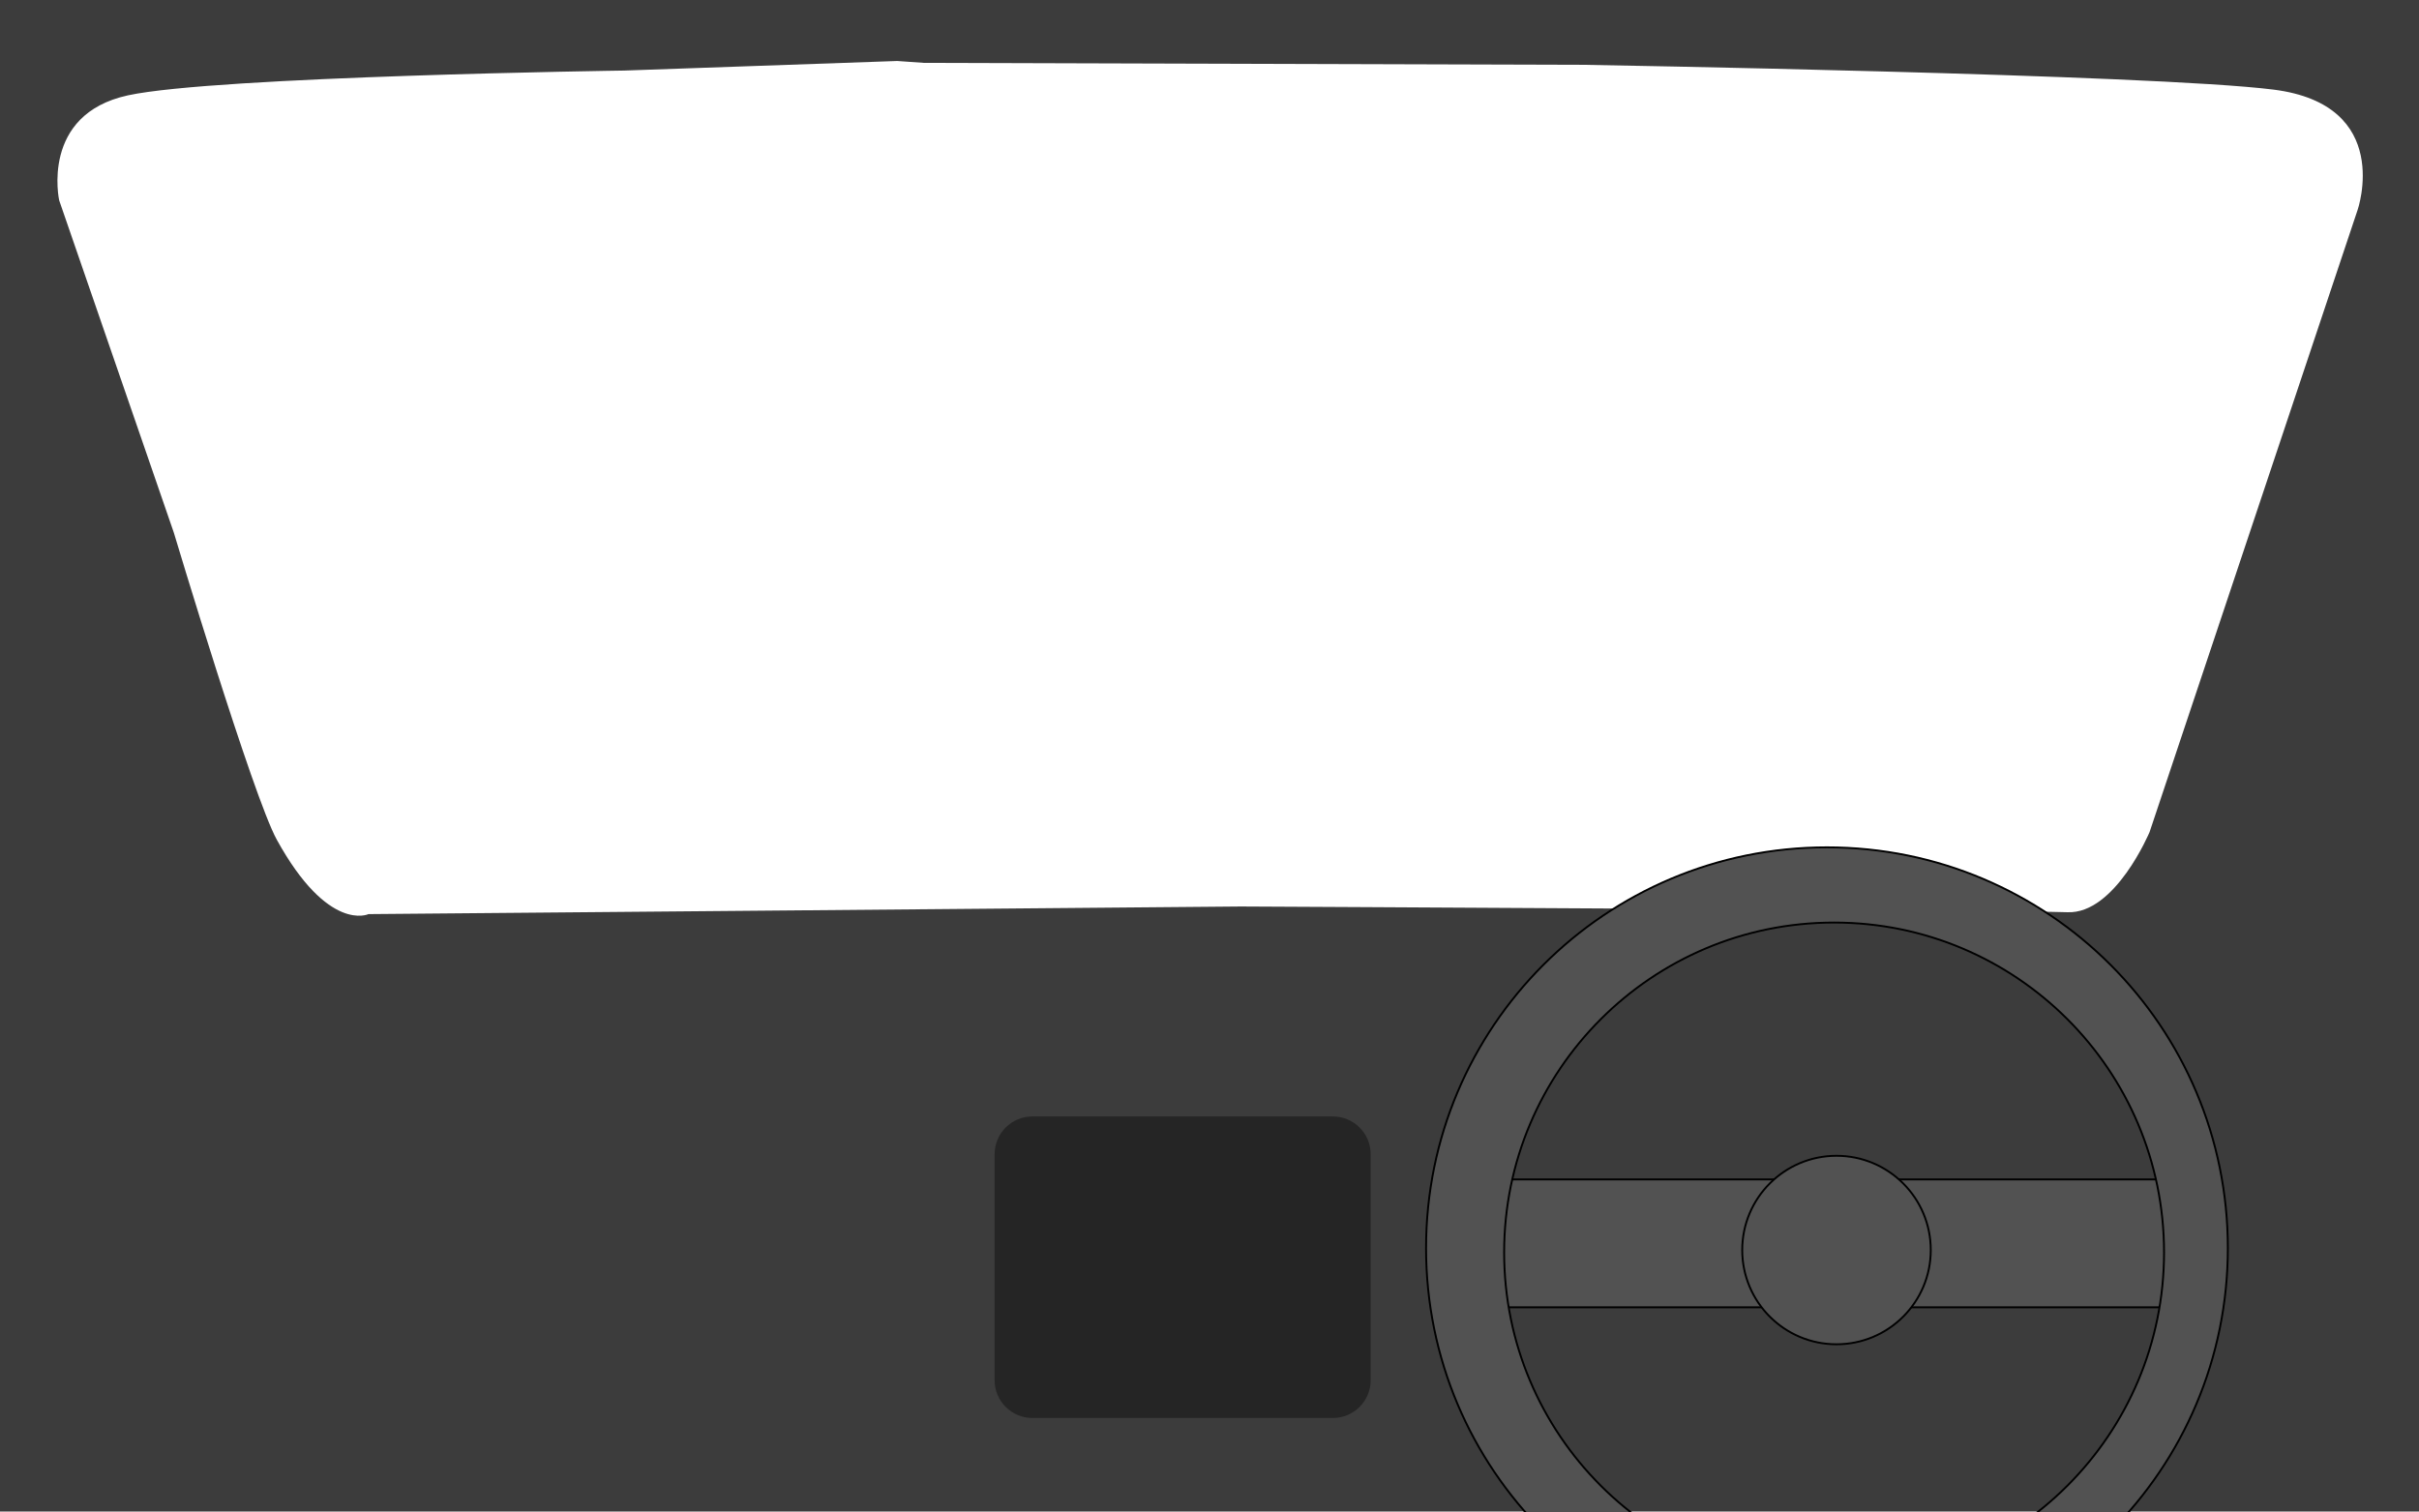
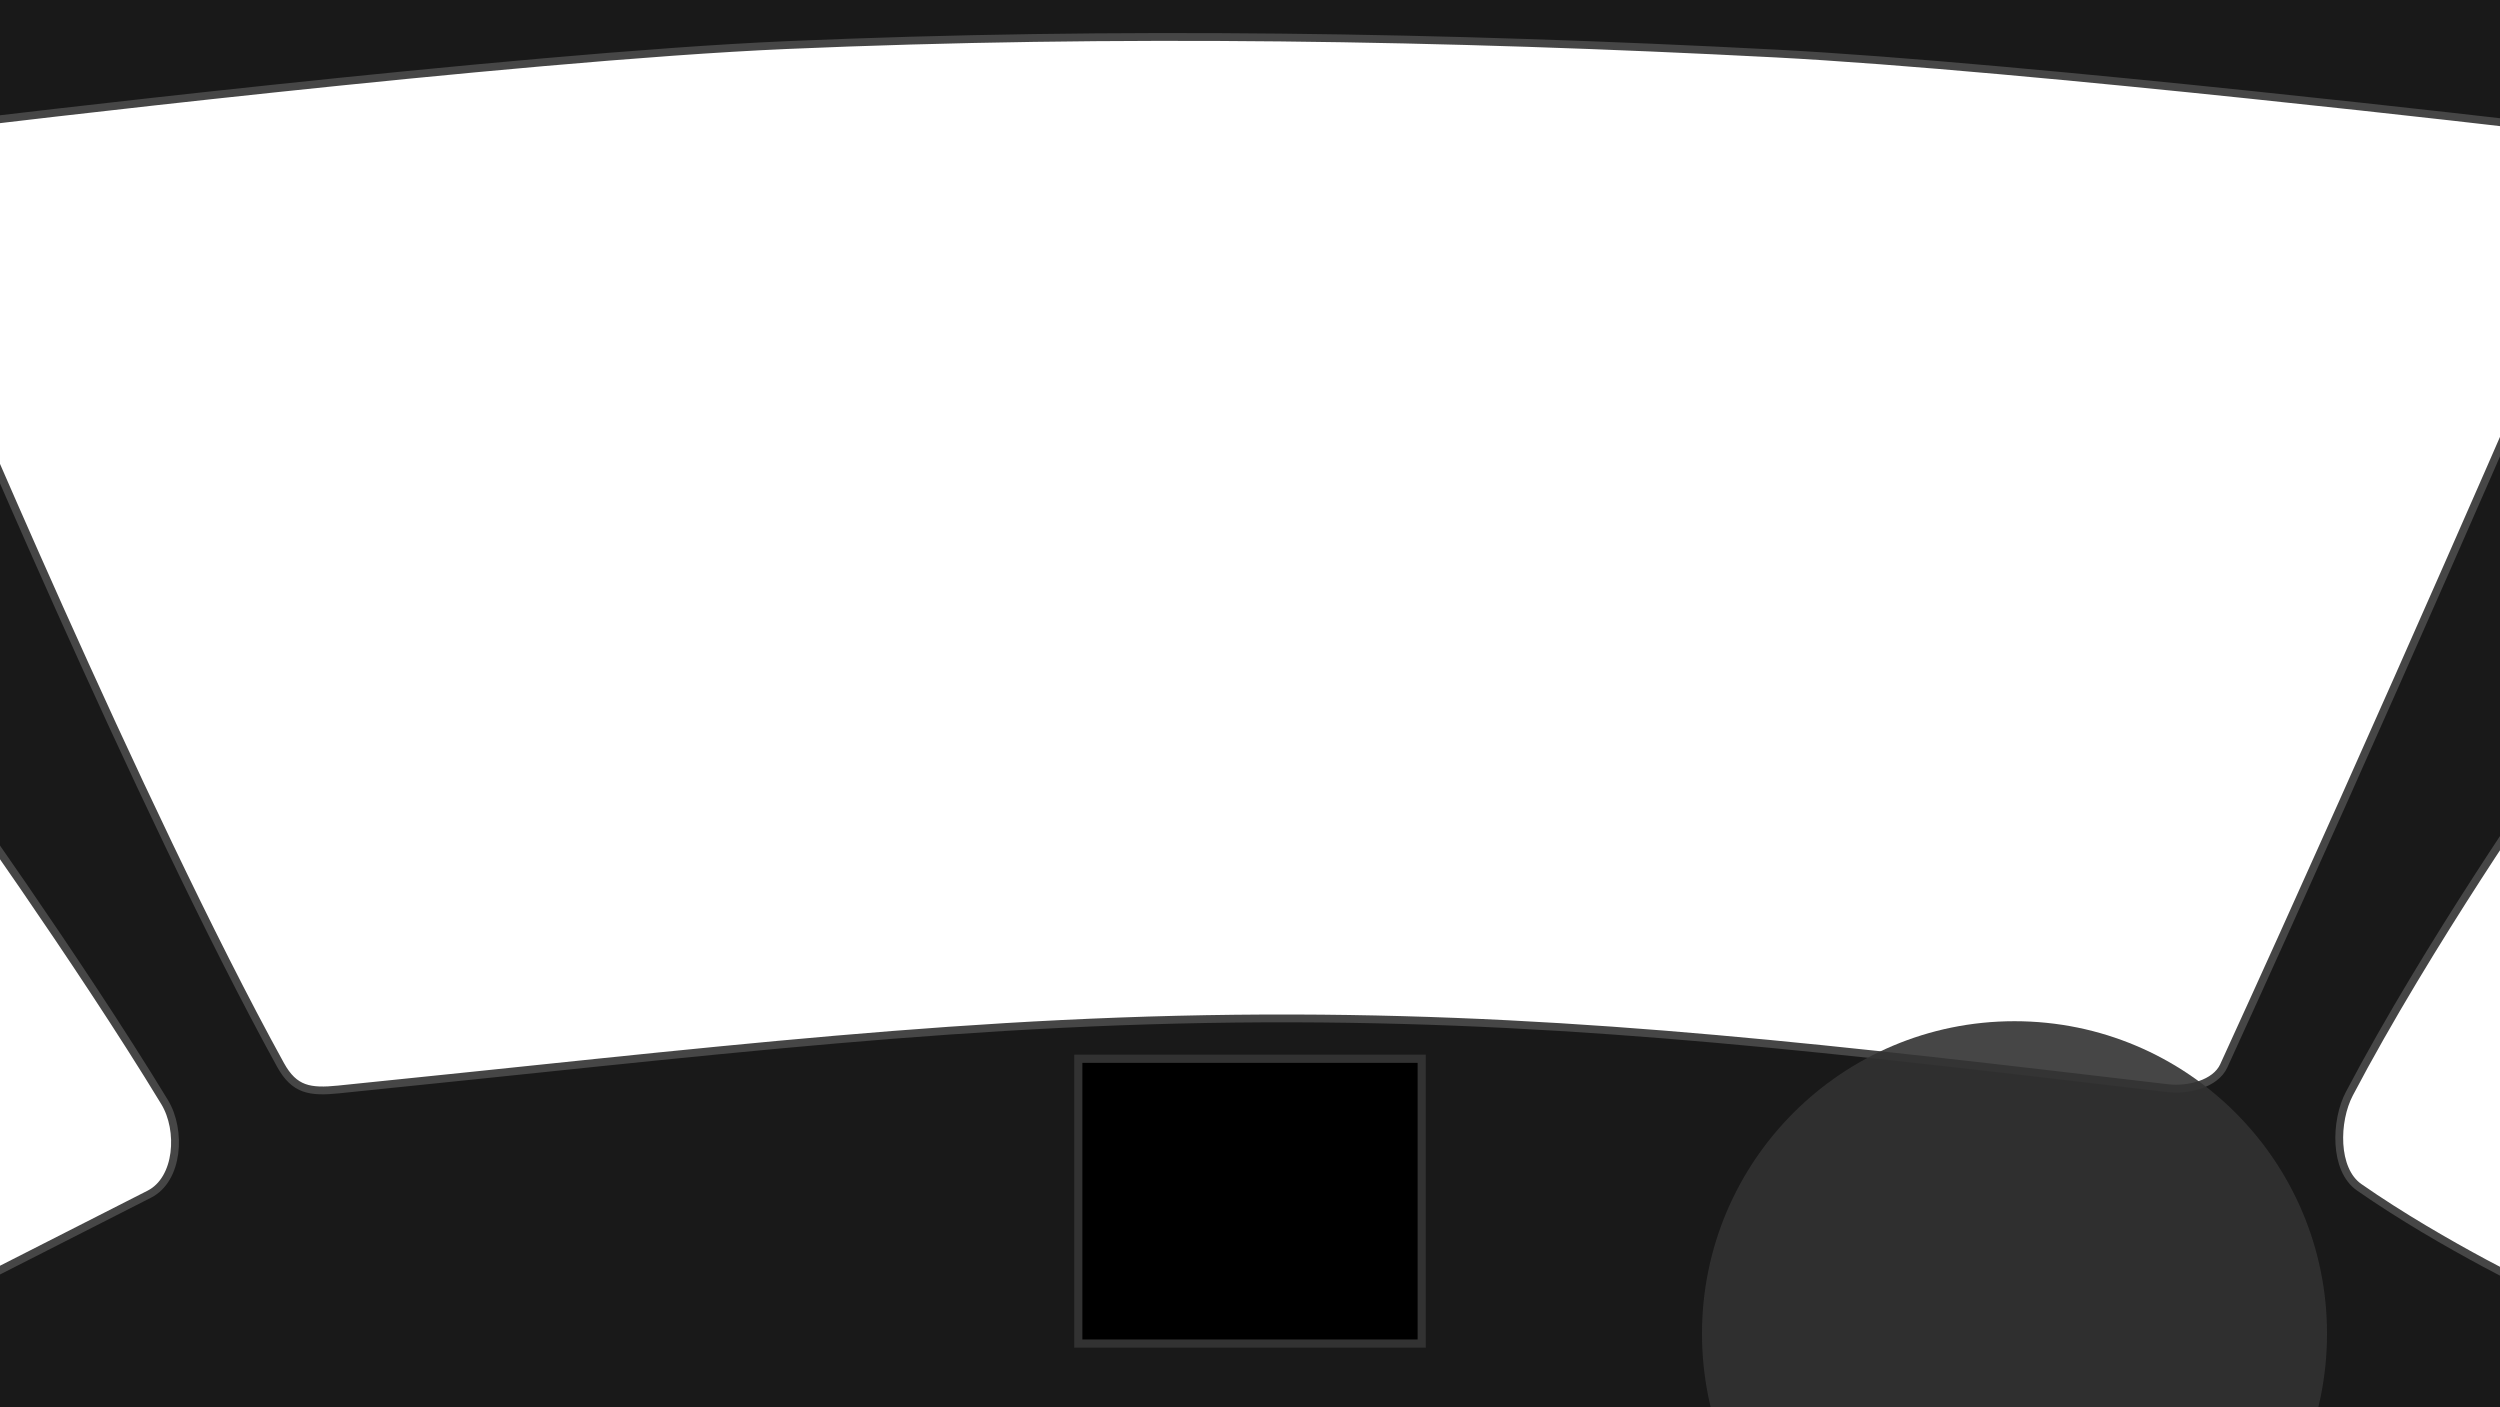
- <svg xmlns="http://www.w3.org/2000/svg" width="1280" height="800" id="svg2" version="1.1">
-   <defs id="defs4">
-     </defs>
-   <g id="layer1" transform="translate(0,-252.3622)">
-     <path style="fill:#272727;fill-opacity:1;stroke:none;opacity:0.9" d="M 0 0 L 0 800 L 1280 800 L 1280 0 L 0 0 z M 474.781 32.281 L 488.906 33.281 L 838.438 34.312 C 838.438 34.312 1139.454 39.356 1203.094 47.438 C 1266.733 55.519 1247.531 111.062 1247.531 111.062 L 1137.438 440.375 C 1137.438 440.375 1119.254 483.823 1094 482.812 C 1068.746 481.802 656.594 479.781 656.594 479.781 L 194.969 483.812 C 194.969 483.812 173.743 493.935 146.469 444.438 C 133.794 421.435 91.938 281.781 91.938 281.781 L 31.312 106.031 C 31.312 106.031 21.22 60.57 67.688 50.469 C 114.155 40.367 330.312 37.344 330.312 37.344 L 474.781 32.281 z " transform="translate(0,252.3622)" id="rect2985" />
-     <rect style="opacity:1;fill:#000000;fill-opacity:0.378;stroke:none" id="rect3805" width="199" height="159.604" x="526.289" y="843.261" rx="20" ry="20" />
-     <rect style="fill:#525252;fill-opacity:1;stroke:#000000;stroke-width:1;stroke-linecap:round;stroke-linejoin:miter;stroke-miterlimit:4;stroke-opacity:1;stroke-dasharray:none;stroke-dashoffset:0" id="rect3840" width="391.939" height="67.68" x="776.807" y="876.596" />
-     <path style="fill:#525252;fill-opacity:1;stroke:#000000;stroke-opacity:1" d="M 966.719 448.469 C 849.561 448.469 754.594 543.436 754.594 660.594 C 754.594 777.751 849.561 872.719 966.719 872.719 C 1083.876 872.719 1178.844 777.751 1178.844 660.594 C 1178.844 543.436 1083.876 448.469 966.719 448.469 z M 970.5 488.281 C 1066.923 488.281 1145.094 566.452 1145.094 662.875 C 1145.094 759.298 1066.923 837.469 970.5 837.469 C 874.077 837.469 795.906 759.298 795.906 662.875 C 795.906 566.452 874.077 488.281 970.5 488.281 z " transform="translate(0,252.3622)" id="path3809" />
-     <path transform="matrix(0.235148,0,0,0.235148,744.4479,758.6302)" d="m 1178.848,660.599 a 212.132,212.132 0 1 1 -424.264,0 212.132,212.132 0 1 1 424.264,0 z" id="path3829" style="fill:#525252;fill-opacity:1;stroke:#000000;stroke-opacity:1;stroke-width:4.253;stroke-miterlimit:4;stroke-dasharray:none" />
+ <svg xmlns="http://www.w3.org/2000/svg" width="1280" height="720" id="svg2" version="1.1">
+   <defs id="defs4" />
+   <g id="layer1" transform="translate(0,-332.3622)" style="display:inline">
+     <path id="path3849" style="fill:#000000;fill-opacity:1;stroke:#323232;stroke-opacity:1;stroke-width:4;stroke-miterlimit:4;stroke-dasharray:none;opacity:0.9" d="m 1304.286,663.125 c 0,0 -53.091,-25.042 -96.428,-55.268 -12.895,-8.994 -12.311,-33.939 -5,-47.857 40.449,-77.009 101.18,-163.954 101.18,-163.954 l 0.249,-223.189 c 0,0 -81.888,189.622 -165.714,372.857 -4.267,9.328 -18.384,12.628 -28.571,11.429 -170.058,-20.023 -297.621,-35.3 -447.143,-35.714 -163.643,-0.453 -300.734,17.298 -489.582,36.378 -14.595,1.475 -22.579,0.268 -29.653,-12.582 C 71.478,414.18 -28.225,176.815 -28.225,176.815 l 1.082,221.042 c 0,0 66.955,93.217 111.429,166.429 8.741,14.389 7.158,39.528 -7.857,47.143 C 36.823,631.515 -27.5,664.286 -27.5,664.286 l -0.357,84.286 1332.143,0 z" transform="translate(0,332.3622)" />
+     <path style="fill:#000000;stroke:#323232;stroke-width:4;stroke-linecap:butt;stroke-linejoin:miter;stroke-opacity:1;fill-opacity:1;stroke-miterlimit:4;stroke-dasharray:none;stroke-dashoffset:0;opacity:0.9" d="m -17.202,395.443 c 0,0 279.498,-33.921 420,-40 168.42,-7.287 337.364,-4.457 505.714,4.286 129.939,6.748 388.572,37.143 388.572,37.143 l -1.429,-80.357 -1311.429,-0.714 z" id="path3039" />
+     <path style="fill:#323232;fill-opacity:1;stroke:none;opacity:0.9" id="path3851" d="m 1192.857,674.286 a 160,160 0 1 1 -320,0 160,160 0 1 1 320,0 z" transform="translate(-1.428571,340.9336)" />
+     <rect style="fill:#000000;fill-opacity:1;stroke:#323232;stroke-width:4.179;stroke-linecap:round;stroke-linejoin:miter;stroke-miterlimit:4;stroke-opacity:1;stroke-dasharray:none;stroke-dashoffset:0" id="rect3921" width="175.821" height="145.821" x="552.089" y="874.452" />
  </g>
</svg>
